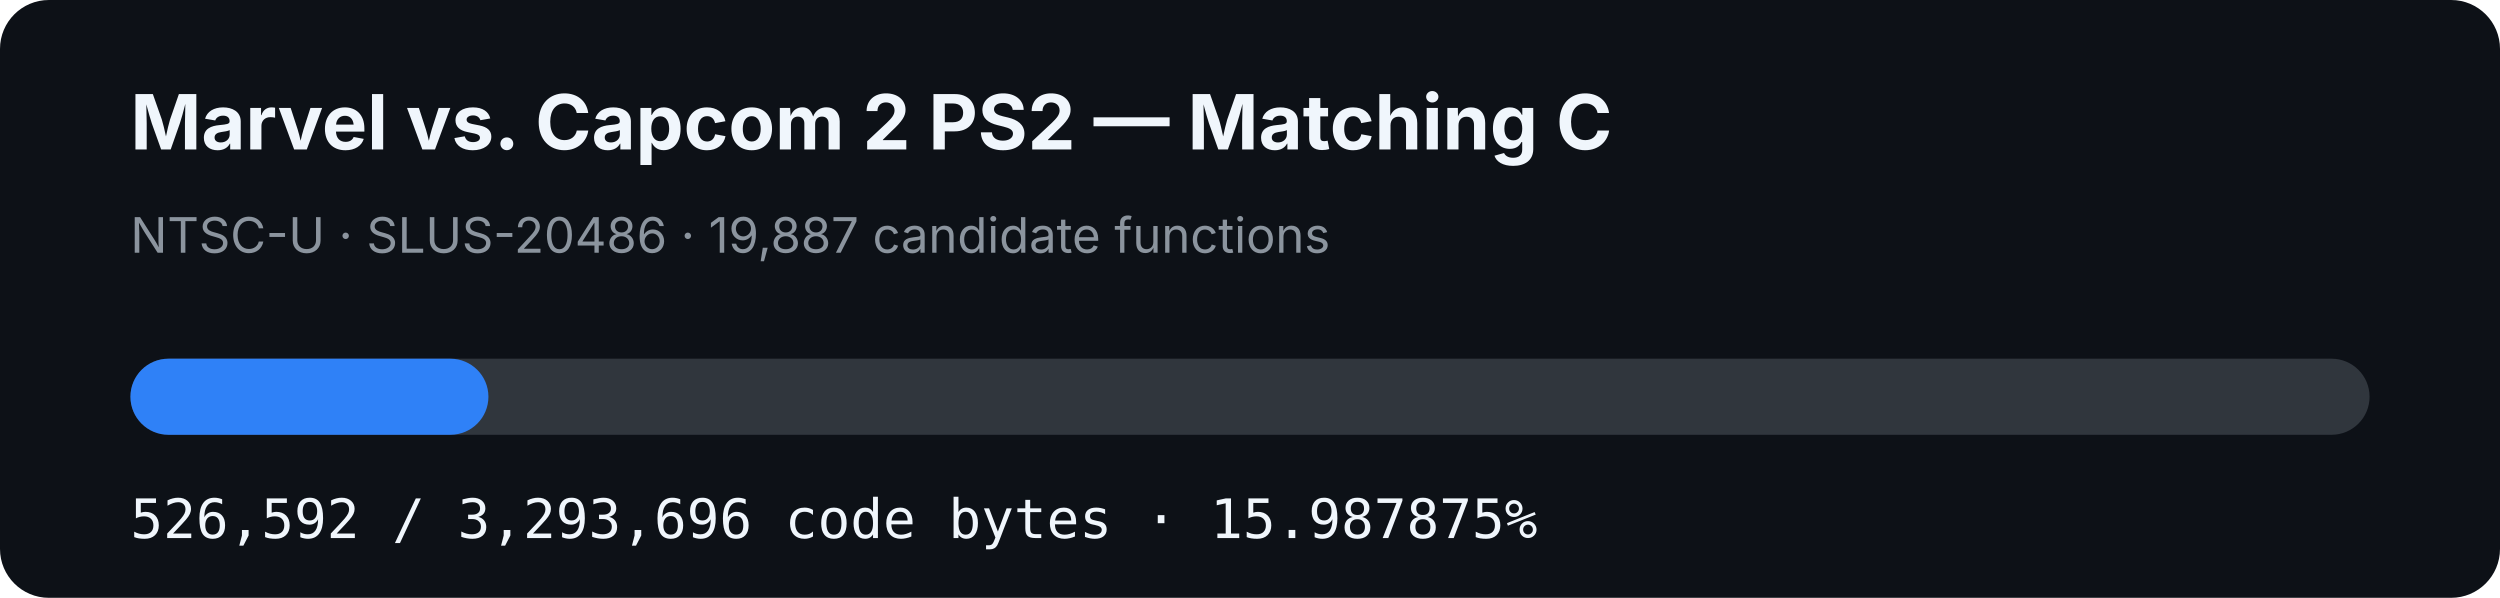
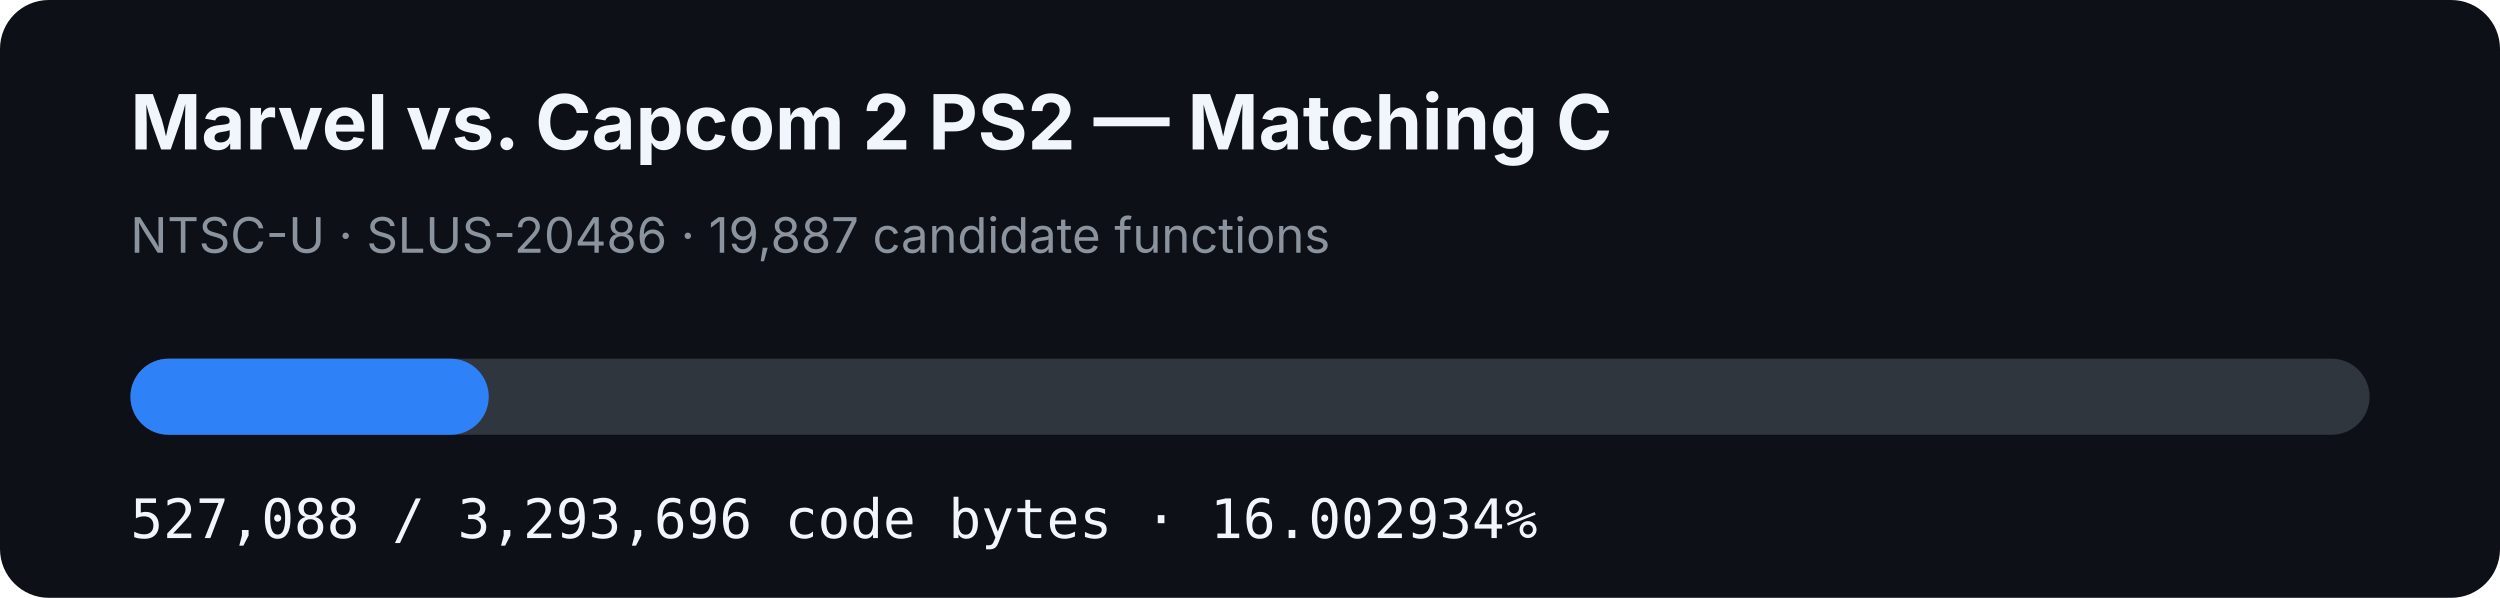
- <svg xmlns="http://www.w3.org/2000/svg" width="920" height="220" viewBox="0 0 920 220" role="img" aria-label="MVC2 PS2 matching C progress: 15.987875%">
+ <svg xmlns="http://www.w3.org/2000/svg" width="920" height="220" viewBox="0 0 920 220" role="img" aria-label="MVC2 PS2 matching C progress: 16.002934%">
  <rect width="920" height="220" rx="18" fill="#0d1117" />
  <text x="48" y="55" fill="#f0f6fc" font-family="-apple-system,BlinkMacSystemFont,Segoe UI,sans-serif" font-size="28" font-weight="700">Marvel vs. Capcom 2 PS2 — Matching C</text>
  <text x="48" y="93" fill="#8b949e" font-family="-apple-system,BlinkMacSystemFont,Segoe UI,sans-serif" font-size="18">NTSC-U · SLUS-20486 · 19,887 candidate functions</text>
  <rect x="48" y="132" width="824" height="28" rx="14" fill="#30363d" />
-   <rect x="48" y="132" width="131.74" height="28" rx="14" fill="#2f81f7" />
-   <text x="48" y="198" fill="#f0f6fc" font-family="ui-monospace,SFMono-Regular,Menlo,monospace" font-size="20">526,592 / 3,293,696 code bytes · 15.987875%</text>
+   <rect x="48" y="132" width="131.864" height="28" rx="14" fill="#2f81f7" />
+   <text x="48" y="198" fill="#f0f6fc" font-family="ui-monospace,SFMono-Regular,Menlo,monospace" font-size="20">527,088 / 3,293,696 code bytes · 16.002934%</text>
</svg>
